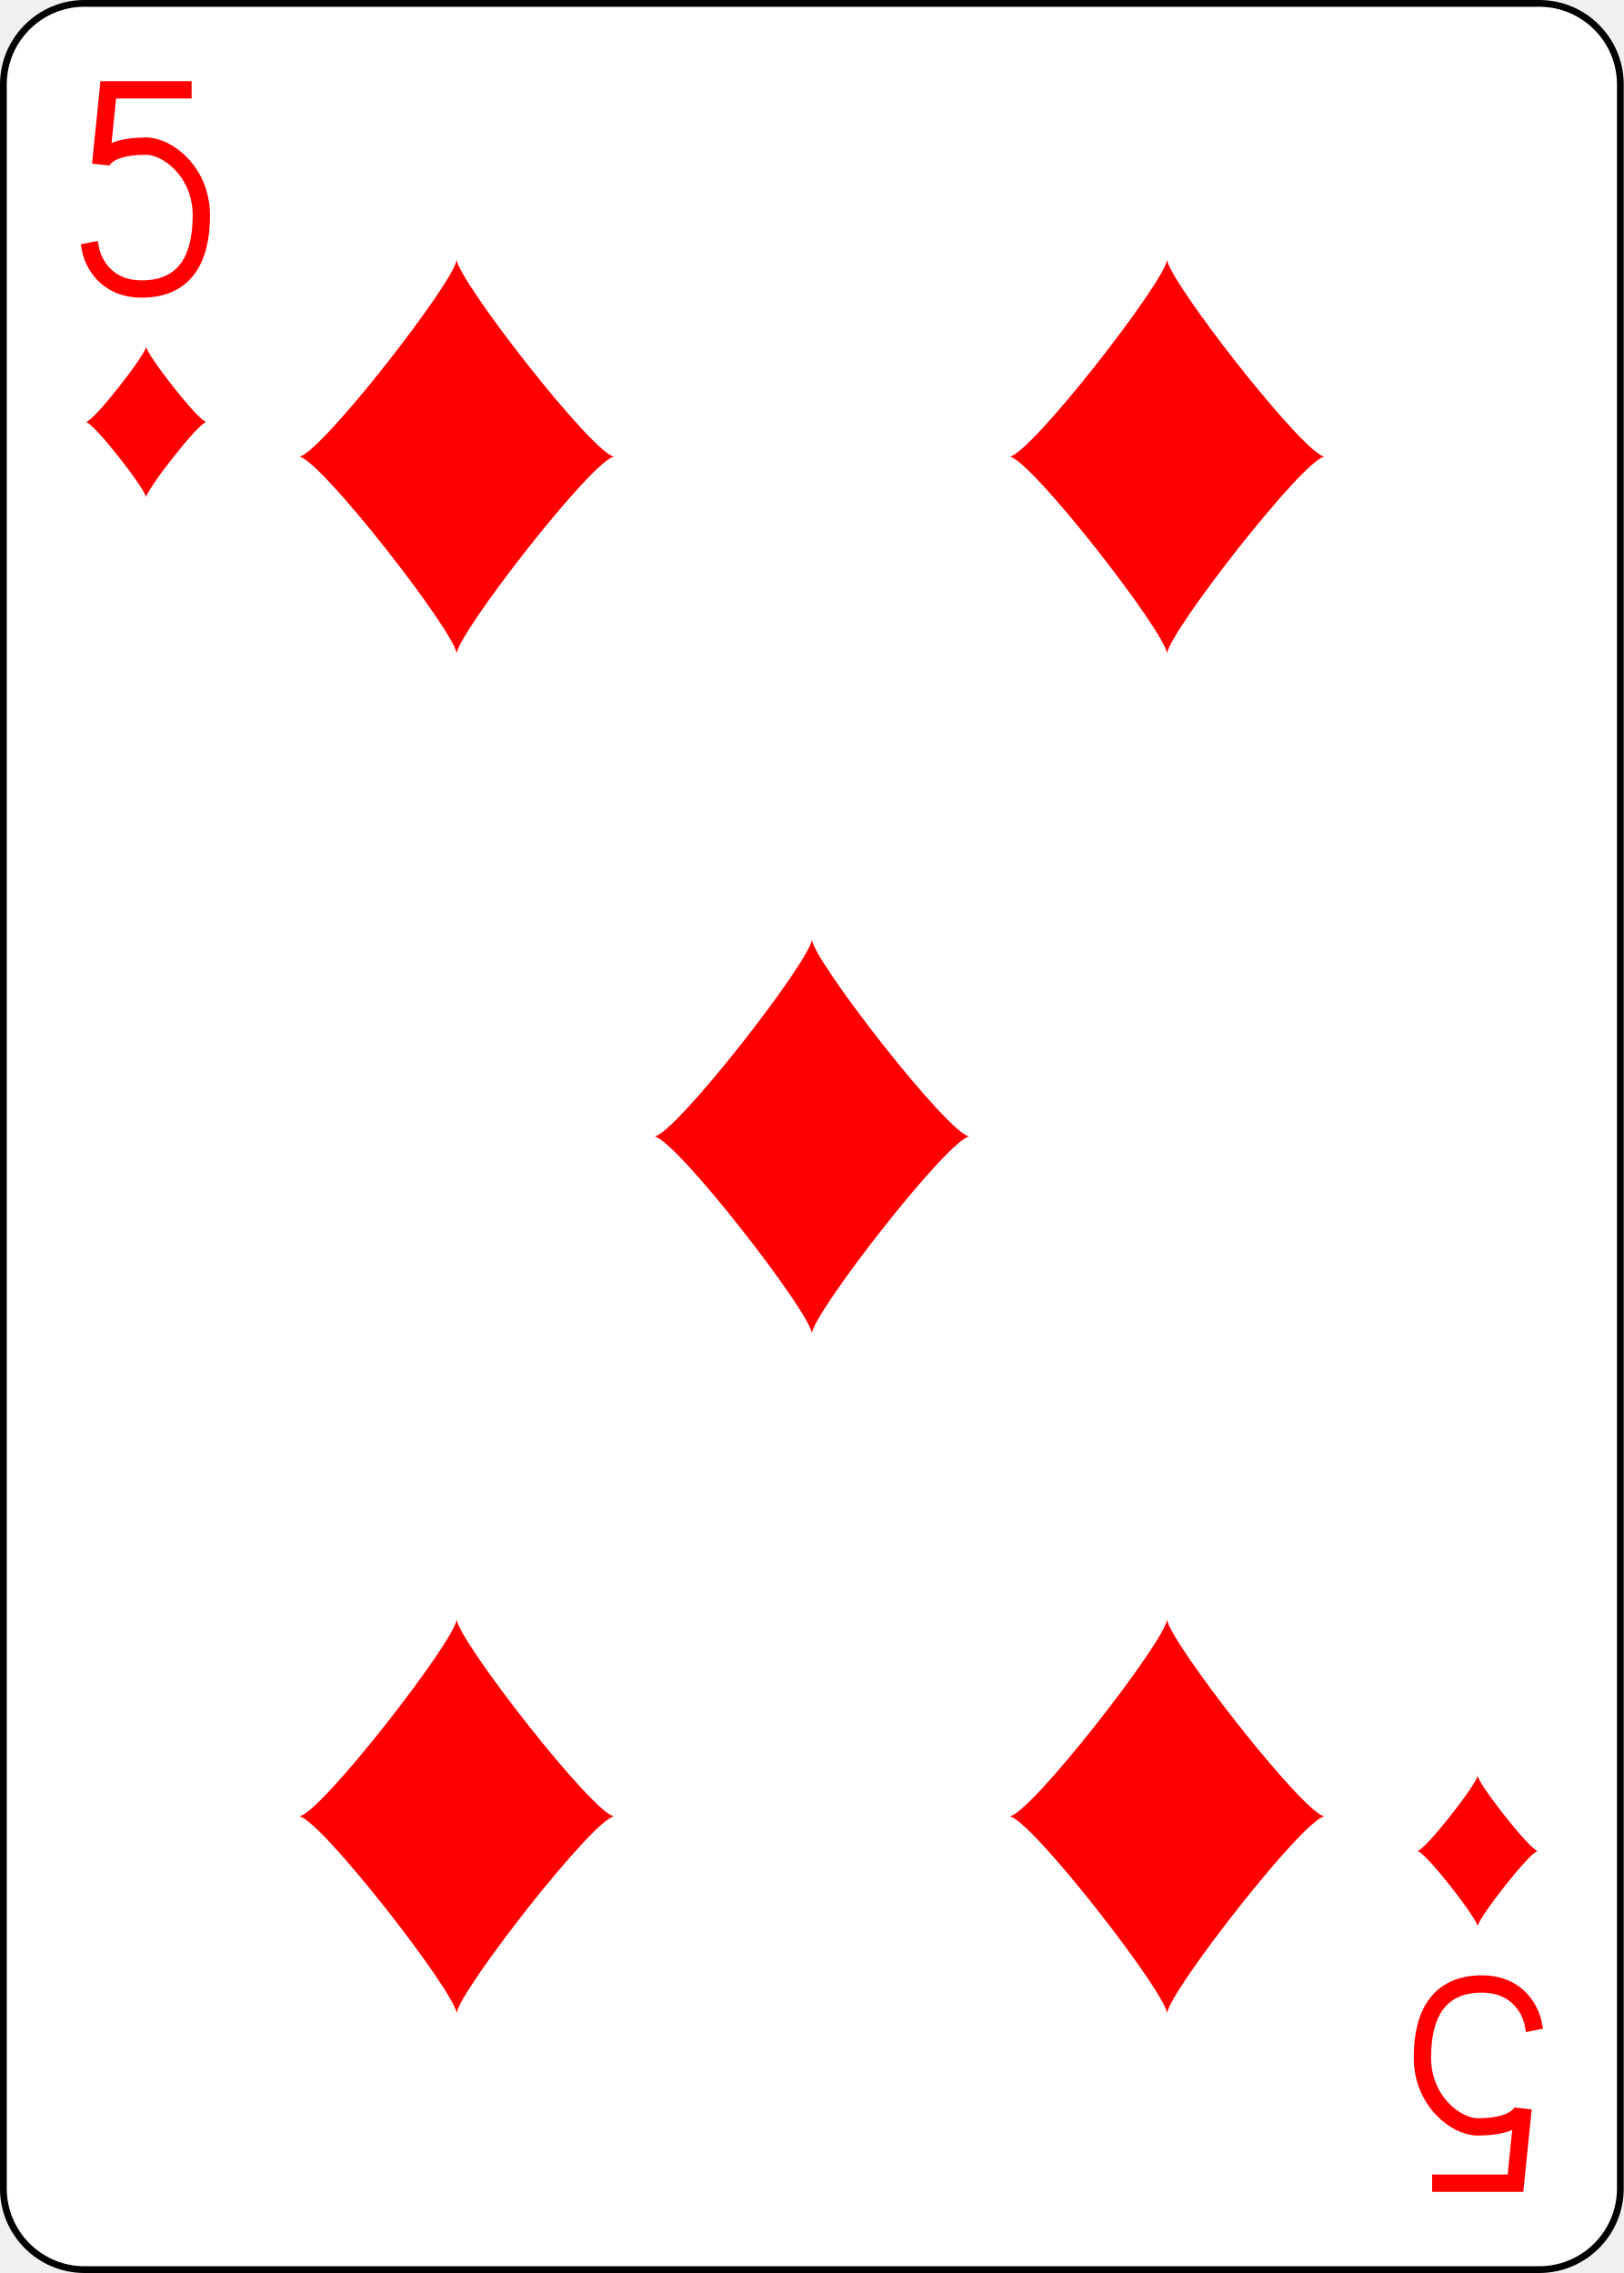
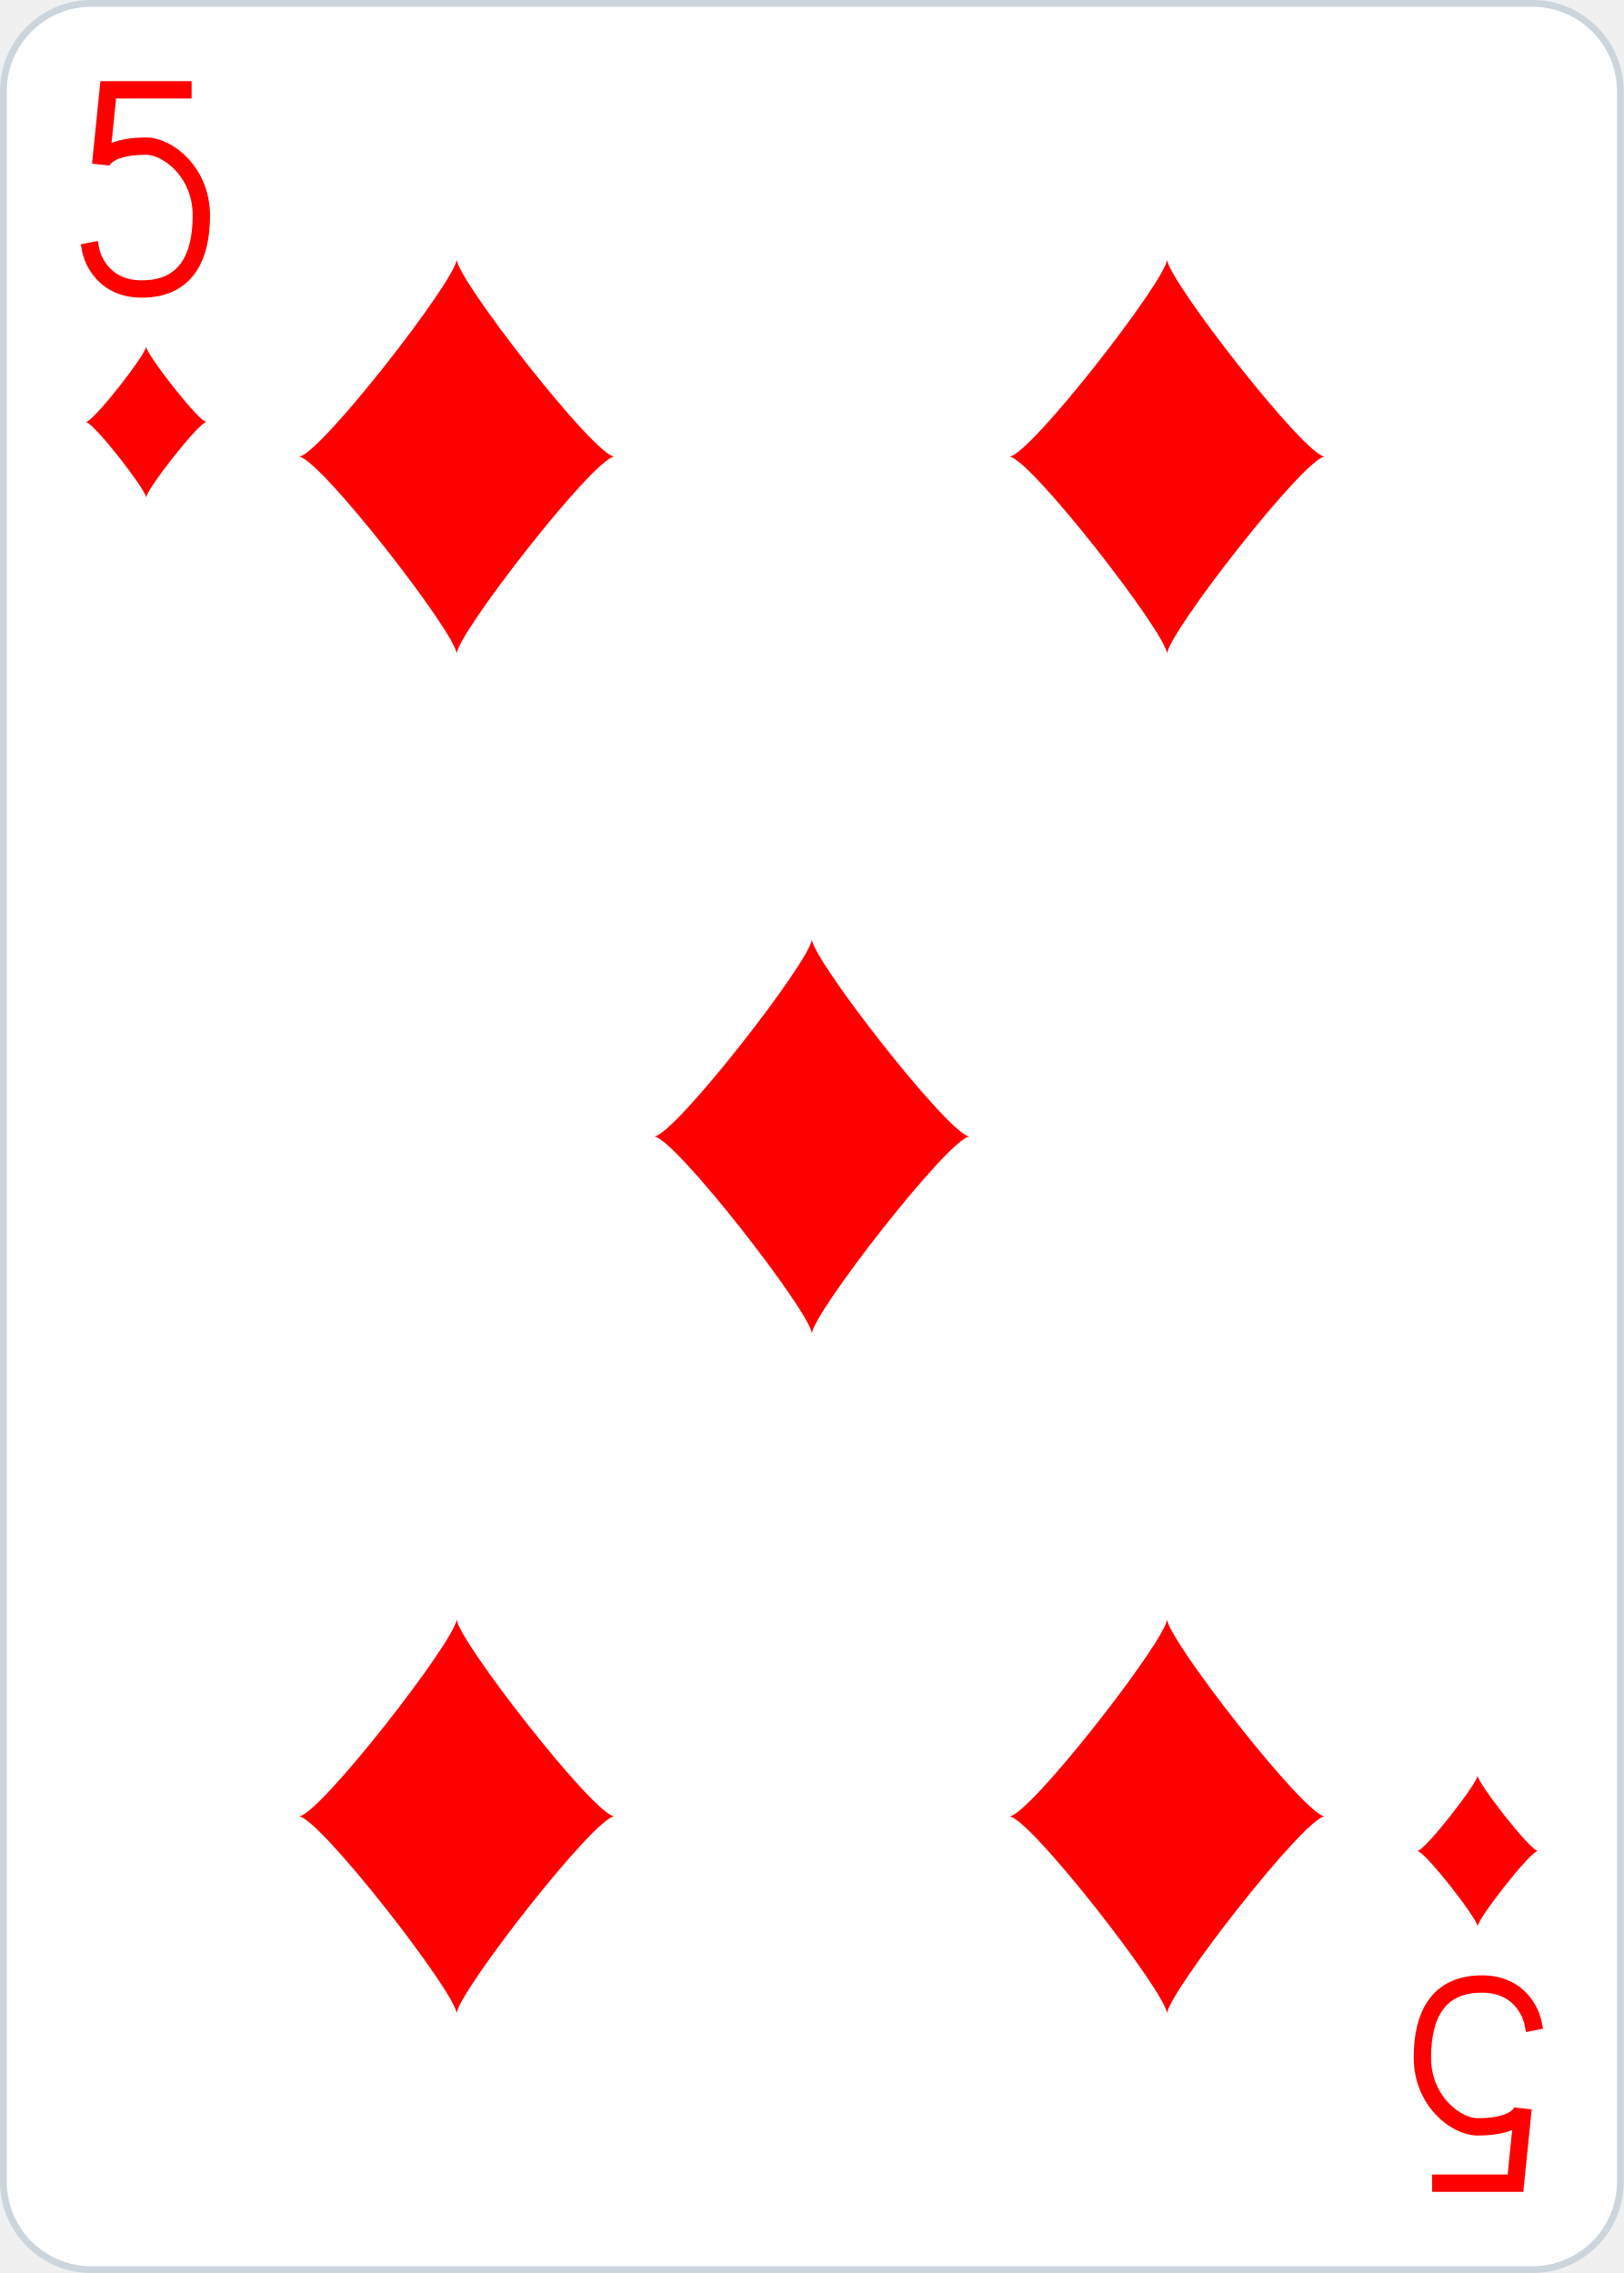
<svg xmlns="http://www.w3.org/2000/svg" xmlns:xlink="http://www.w3.org/1999/xlink" class="card" face="5D" height="3.5in" preserveAspectRatio="none" viewBox="-120 -168 240 336" width="2.5in">
  <defs>
    <symbol id="SD5" viewBox="-600 -600 1200 1200" preserveAspectRatio="xMinYMid">
      <path d="M-400 0C-350 0 0 -450 0 -500C0 -450 350 0 400 0C350 0 0 450 0 500C0 450 -350 0 -400 0Z" fill="red" />
    </symbol>
    <symbol id="VD5" viewBox="-500 -500 1000 1000" preserveAspectRatio="xMinYMid">
      <path d="M170 -460L-175 -460L-210 -115C-210 -115 -200 -200 0 -200C100 -200 255 -80 255 120C255 320 180 460 -20 460C-220 460 -255 285 -255 285" stroke="red" stroke-width="80" stroke-linecap="square" stroke-miterlimit="1.5" fill="none" />
    </symbol>
  </defs>
-   <rect width="239" height="335" x="-119.5" y="-167.5" rx="12" ry="12" fill="white" stroke="black" />
+   <rect width="239" height="335" x="-119.5" y="-167.5" rx="13" ry="13" fill="#ffffff" stroke="#ccd4dc" />
  <use xlink:href="#VD5" height="32" width="32" x="-114.4" y="-156" />
  <use xlink:href="#SD5" height="26.769" width="26.769" x="-111.784" y="-119" />
  <use xlink:href="#SD5" height="70" width="70" x="-87.501" y="-135.501" />
  <use xlink:href="#SD5" height="70" width="70" x="17.501" y="-135.501" />
  <use xlink:href="#SD5" height="70" width="70" x="-35" y="-35" />
  <g transform="rotate(180)">
    <use xlink:href="#VD5" height="32" width="32" x="-114.4" y="-156" />
    <use xlink:href="#SD5" height="26.769" width="26.769" x="-111.784" y="-119" />
    <use xlink:href="#SD5" height="70" width="70" x="-87.501" y="-135.501" />
    <use xlink:href="#SD5" height="70" width="70" x="17.501" y="-135.501" />
  </g>
</svg>
